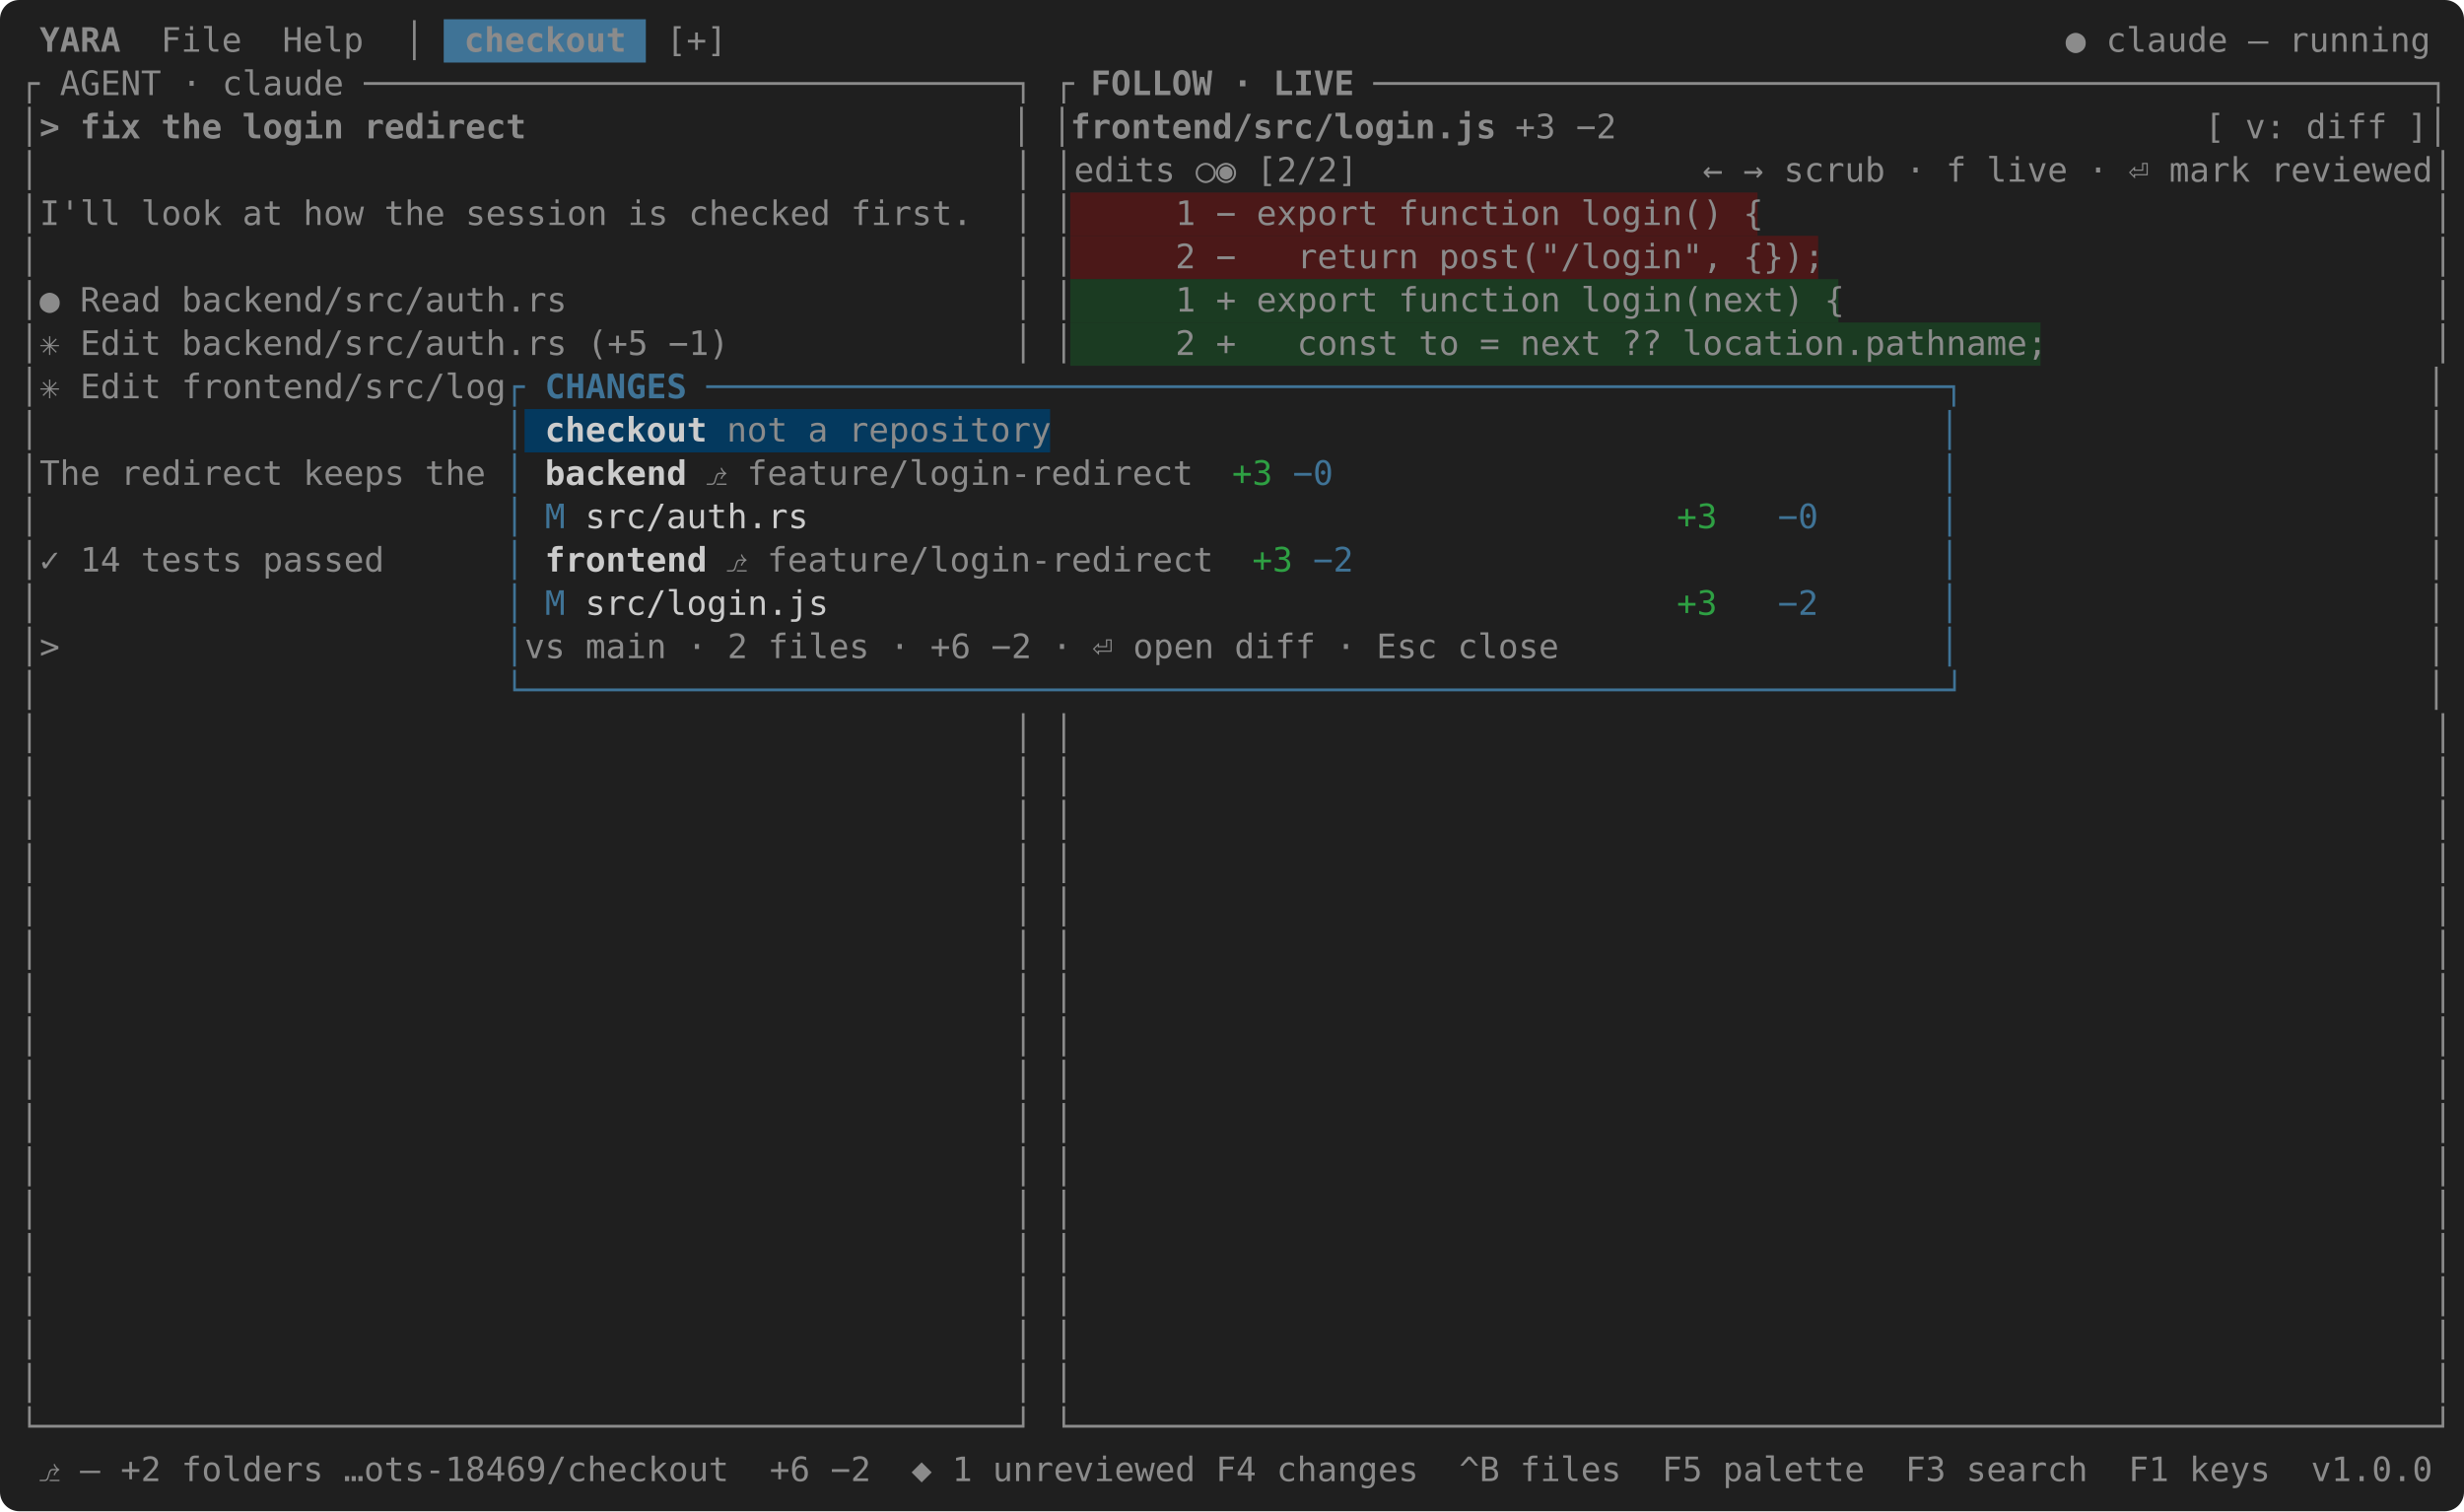
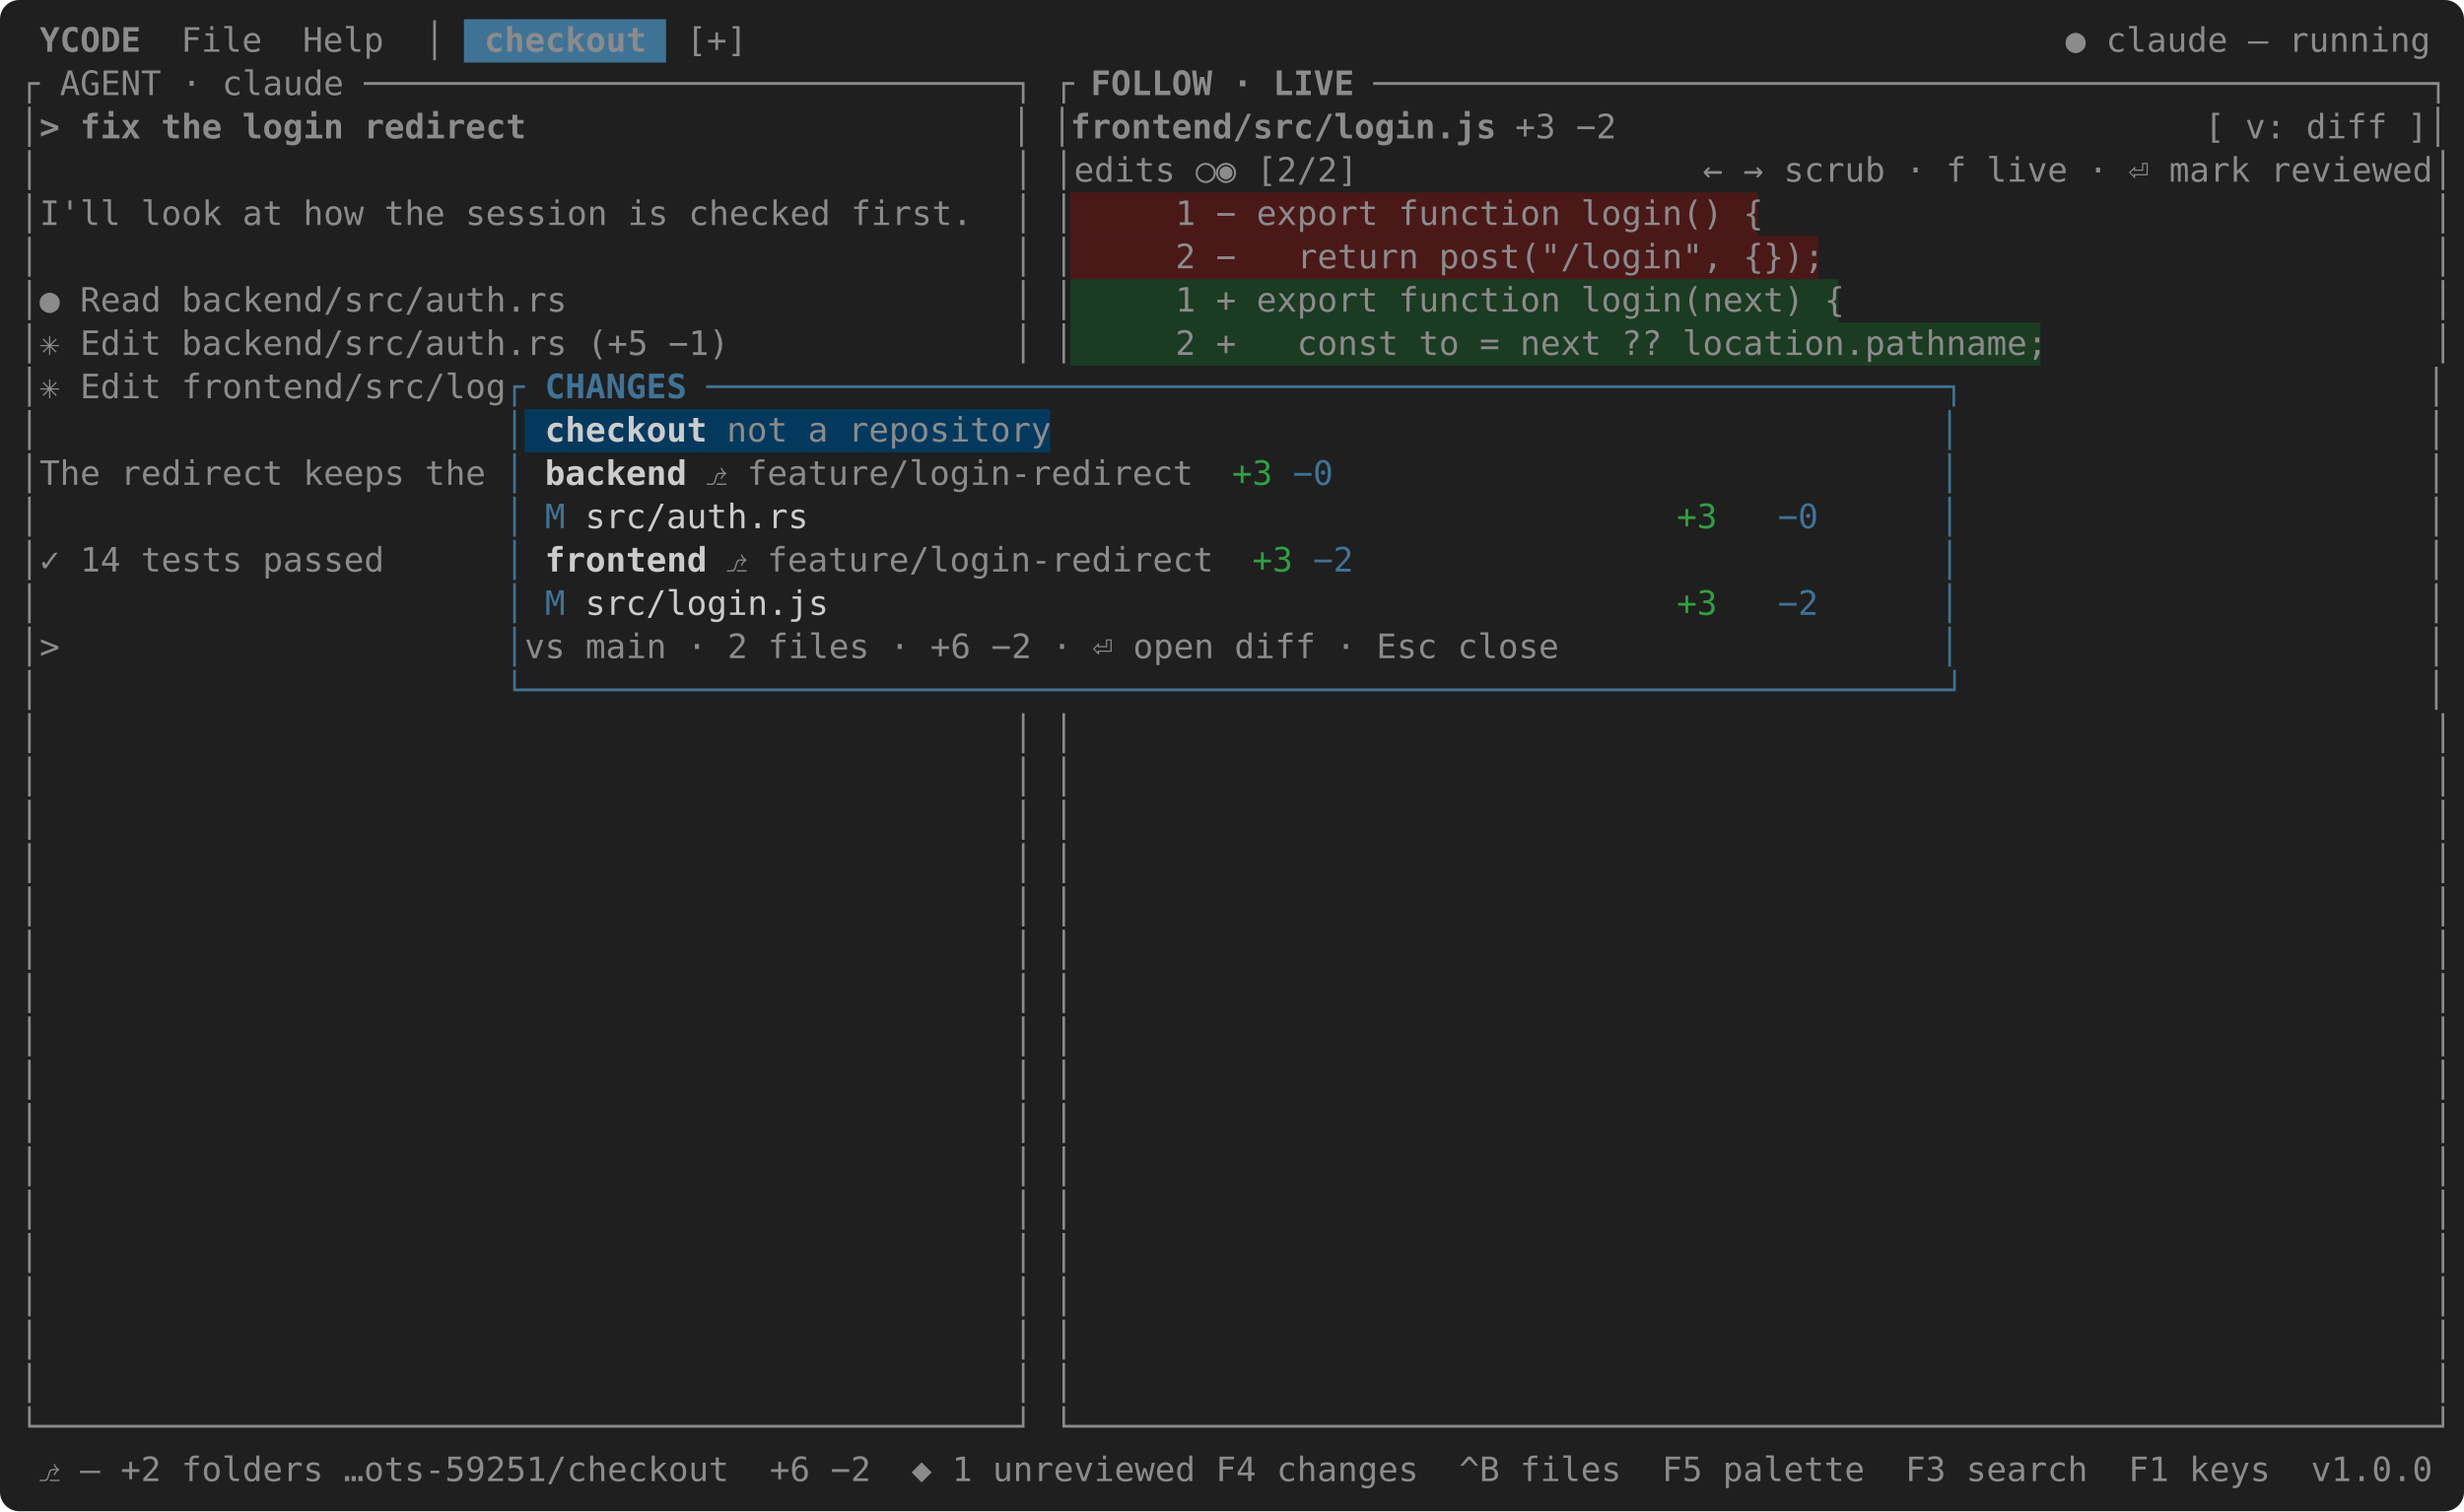
<svg xmlns="http://www.w3.org/2000/svg" width="1024" height="628" viewBox="0 0 1024 628" font-family="SF Mono, Menlo, Consolas, 'DejaVu Sans Mono', monospace" font-size="14">
  <rect width="100%" height="100%" rx="8" fill="#1f1f1f" />
-   <rect x="184.4" y="8" width="84" height="18" fill="#3f7396" />
-   <text x="8" y="21.5" fill="#8b8b8b" xml:space="preserve" font-weight="bold"> YARA </text>
-   <text x="58.4" y="21.5" fill="#8b8b8b" xml:space="preserve"> File  Help  │ </text>
-   <text x="184.4" y="21.5" fill="#8b8b8b" xml:space="preserve" font-weight="bold"> checkout </text>
-   <text x="268.4" y="21.5" fill="#8b8b8b" xml:space="preserve"> [+]                                                                  ● claude — running </text>
+   <rect x="192.8" y="8" width="84" height="18" fill="#3f7396" />
+   <text x="8" y="21.5" fill="#8b8b8b" xml:space="preserve" font-weight="bold"> YCODE </text>
+   <text x="66.8" y="21.5" fill="#8b8b8b" xml:space="preserve"> File  Help  │ </text>
+   <text x="192.8" y="21.5" fill="#8b8b8b" xml:space="preserve" font-weight="bold"> checkout </text>
+   <text x="276.8" y="21.5" fill="#8b8b8b" xml:space="preserve"> [+]                                                                 ● claude — running </text>
  <text x="8" y="39.5" fill="#8b8b8b" xml:space="preserve">┌ AGENT · claude ────────────────────────────────┐ ┌</text>
  <text x="444.8" y="39.5" fill="#8b8b8b" xml:space="preserve" font-weight="bold"> FOLLOW · LIVE </text>
  <text x="570.8" y="39.5" fill="#8b8b8b" xml:space="preserve">────────────────────────────────────────────────────┐</text>
  <text x="8" y="57.5" fill="#8b8b8b" xml:space="preserve">│</text>
  <text x="16.4" y="57.5" fill="#8b8b8b" xml:space="preserve" font-weight="bold">&gt; fix the login redirect</text>
  <text x="218" y="57.5" fill="#8b8b8b" xml:space="preserve">                        │ │</text>
  <text x="444.8" y="57.5" fill="#8b8b8b" xml:space="preserve" font-weight="bold">frontend/src/login.js</text>
  <text x="621.2" y="57.5" fill="#8b8b8b" xml:space="preserve"> +3 −2                             [ v: diff ]│</text>
  <text x="8" y="75.5" fill="#8b8b8b" xml:space="preserve">│                                                │ │edits ○◉ [2/2]                 ← → scrub · f live · ⏎ mark reviewed│</text>
  <rect x="444.8" y="80" width="285.6" height="18" fill="#4b1818" />
  <text x="8" y="93.5" fill="#8b8b8b" xml:space="preserve">│I'll look at how the session is checked first.  │ │     1 − export function login() {                                 │</text>
  <rect x="444.8" y="98" width="310.8" height="18" fill="#4b1818" />
  <text x="8" y="111.5" fill="#8b8b8b" xml:space="preserve">│                                                │ │     2 −   return post("/login", {});                              │</text>
  <rect x="444.8" y="116" width="319.2" height="18" fill="#1b3b22" />
  <text x="8" y="129.5" fill="#8b8b8b" xml:space="preserve">│● Read backend/src/auth.rs                      │ │     1 + export function login(next) {                             │</text>
  <rect x="444.8" y="134" width="403.2" height="18" fill="#1b3b22" />
  <text x="8" y="147.5" fill="#8b8b8b" xml:space="preserve">│✳ Edit backend/src/auth.rs (+5 −1)              │ │     2 +   const to = next ?? location.pathname;                   │</text>
  <text x="8" y="165.5" fill="#8b8b8b" xml:space="preserve">│✳ Edit frontend/src/log</text>
  <text x="209.6" y="165.5" fill="#3f7396" xml:space="preserve">┌</text>
  <text x="218" y="165.5" fill="#3f7396" xml:space="preserve" font-weight="bold"> CHANGES </text>
  <text x="293.6" y="165.5" fill="#3f7396" xml:space="preserve">─────────────────────────────────────────────────────────────┐</text>
  <text x="814.4" y="165.5" fill="#8b8b8b" xml:space="preserve">                       │</text>
  <rect x="218" y="170" width="218.4" height="18" fill="#04395e" />
  <text x="8" y="183.5" fill="#8b8b8b" xml:space="preserve">│                       </text>
  <text x="209.6" y="183.5" fill="#3f7396" xml:space="preserve">│</text>
  <text x="218" y="183.5" fill="#cccccc" xml:space="preserve" font-weight="bold"> checkout </text>
  <text x="302" y="183.5" fill="#8b8b8b" xml:space="preserve">not a repository</text>
  <text x="806" y="183.5" fill="#3f7396" xml:space="preserve">│</text>
  <text x="814.4" y="183.5" fill="#8b8b8b" xml:space="preserve">                       │</text>
  <text x="8" y="201.5" fill="#8b8b8b" xml:space="preserve">│The redirect keeps the </text>
  <text x="209.6" y="201.5" fill="#3f7396" xml:space="preserve">│</text>
  <text x="218" y="201.5" fill="#cccccc" xml:space="preserve" font-weight="bold"> backend </text>
  <text x="293.6" y="201.5" fill="#8b8b8b" xml:space="preserve">⎇ feature/login-redirect  </text>
  <text x="512" y="201.5" fill="#2ea043" xml:space="preserve">+3</text>
  <text x="528.8" y="201.5" fill="#3f7396" xml:space="preserve"> −0</text>
  <text x="806" y="201.5" fill="#3f7396" xml:space="preserve">│</text>
  <text x="814.4" y="201.5" fill="#8b8b8b" xml:space="preserve">                       │</text>
  <text x="8" y="219.5" fill="#8b8b8b" xml:space="preserve">│                       </text>
  <text x="209.6" y="219.5" fill="#3f7396" xml:space="preserve">│ M </text>
  <text x="243.2" y="219.5" fill="#cccccc" xml:space="preserve">src/auth.rs                                           </text>
  <text x="696.8" y="219.5" fill="#2ea043" xml:space="preserve">+3   </text>
  <text x="738.8" y="219.5" fill="#3f7396" xml:space="preserve">−0</text>
  <text x="806" y="219.5" fill="#3f7396" xml:space="preserve">│</text>
  <text x="814.4" y="219.5" fill="#8b8b8b" xml:space="preserve">                       │</text>
  <text x="8" y="237.5" fill="#8b8b8b" xml:space="preserve">│✓ 14 tests passed      </text>
  <text x="209.6" y="237.5" fill="#3f7396" xml:space="preserve">│</text>
  <text x="218" y="237.5" fill="#cccccc" xml:space="preserve" font-weight="bold"> frontend </text>
  <text x="302" y="237.5" fill="#8b8b8b" xml:space="preserve">⎇ feature/login-redirect  </text>
  <text x="520.4" y="237.5" fill="#2ea043" xml:space="preserve">+3</text>
  <text x="537.2" y="237.5" fill="#3f7396" xml:space="preserve"> −2</text>
  <text x="806" y="237.5" fill="#3f7396" xml:space="preserve">│</text>
  <text x="814.4" y="237.5" fill="#8b8b8b" xml:space="preserve">                       │</text>
  <text x="8" y="255.5" fill="#8b8b8b" xml:space="preserve">│                       </text>
  <text x="209.6" y="255.5" fill="#3f7396" xml:space="preserve">│ M </text>
  <text x="243.2" y="255.5" fill="#cccccc" xml:space="preserve">src/login.js                                          </text>
  <text x="696.8" y="255.5" fill="#2ea043" xml:space="preserve">+3   </text>
  <text x="738.8" y="255.5" fill="#3f7396" xml:space="preserve">−2</text>
  <text x="806" y="255.5" fill="#3f7396" xml:space="preserve">│</text>
  <text x="814.4" y="255.5" fill="#8b8b8b" xml:space="preserve">                       │</text>
  <text x="8" y="273.5" fill="#8b8b8b" xml:space="preserve">│&gt;                      </text>
  <text x="209.6" y="273.5" fill="#3f7396" xml:space="preserve">│</text>
  <text x="218" y="273.5" fill="#8b8b8b" xml:space="preserve">vs main · 2 files · +6 −2 · ⏎ open diff · Esc close</text>
  <text x="806" y="273.5" fill="#3f7396" xml:space="preserve">│</text>
  <text x="814.4" y="273.5" fill="#8b8b8b" xml:space="preserve">                       │</text>
  <text x="8" y="291.5" fill="#8b8b8b" xml:space="preserve">│                       </text>
  <text x="209.6" y="291.5" fill="#3f7396" xml:space="preserve">└──────────────────────────────────────────────────────────────────────┘</text>
  <text x="814.4" y="291.5" fill="#8b8b8b" xml:space="preserve">                       │</text>
  <text x="8" y="309.5" fill="#8b8b8b" xml:space="preserve">│                                                │ │                                                                   │</text>
  <text x="8" y="327.5" fill="#8b8b8b" xml:space="preserve">│                                                │ │                                                                   │</text>
  <text x="8" y="345.5" fill="#8b8b8b" xml:space="preserve">│                                                │ │                                                                   │</text>
  <text x="8" y="363.5" fill="#8b8b8b" xml:space="preserve">│                                                │ │                                                                   │</text>
  <text x="8" y="381.5" fill="#8b8b8b" xml:space="preserve">│                                                │ │                                                                   │</text>
  <text x="8" y="399.5" fill="#8b8b8b" xml:space="preserve">│                                                │ │                                                                   │</text>
  <text x="8" y="417.5" fill="#8b8b8b" xml:space="preserve">│                                                │ │                                                                   │</text>
  <text x="8" y="435.5" fill="#8b8b8b" xml:space="preserve">│                                                │ │                                                                   │</text>
  <text x="8" y="453.5" fill="#8b8b8b" xml:space="preserve">│                                                │ │                                                                   │</text>
  <text x="8" y="471.5" fill="#8b8b8b" xml:space="preserve">│                                                │ │                                                                   │</text>
  <text x="8" y="489.5" fill="#8b8b8b" xml:space="preserve">│                                                │ │                                                                   │</text>
  <text x="8" y="507.5" fill="#8b8b8b" xml:space="preserve">│                                                │ │                                                                   │</text>
  <text x="8" y="525.5" fill="#8b8b8b" xml:space="preserve">│                                                │ │                                                                   │</text>
  <text x="8" y="543.5" fill="#8b8b8b" xml:space="preserve">│                                                │ │                                                                   │</text>
  <text x="8" y="561.5" fill="#8b8b8b" xml:space="preserve">│                                                │ │                                                                   │</text>
  <text x="8" y="579.5" fill="#8b8b8b" xml:space="preserve">│                                                │ │                                                                   │</text>
  <text x="8" y="597.5" fill="#8b8b8b" xml:space="preserve">└────────────────────────────────────────────────┘ └───────────────────────────────────────────────────────────────────┘</text>
-   <text x="8" y="615.5" fill="#8b8b8b" xml:space="preserve"> ⎇ — +2 folders …ots-18469/checkout  +6 −2  ◆ 1 unreviewed F4 changes  ^B files  F5 palette  F3 search  F1 keys  v1.0.0 </text>
+   <text x="8" y="615.5" fill="#8b8b8b" xml:space="preserve"> ⎇ — +2 folders …ots-59251/checkout  +6 −2  ◆ 1 unreviewed F4 changes  ^B files  F5 palette  F3 search  F1 keys  v1.0.0 </text>
</svg>
